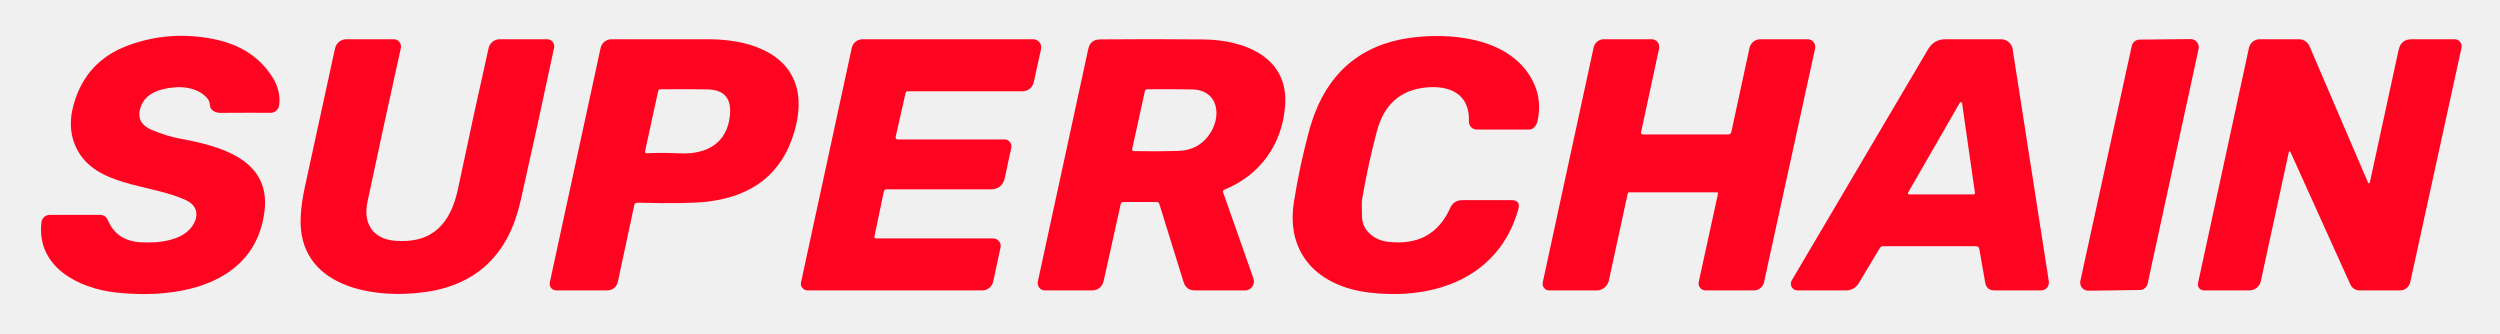
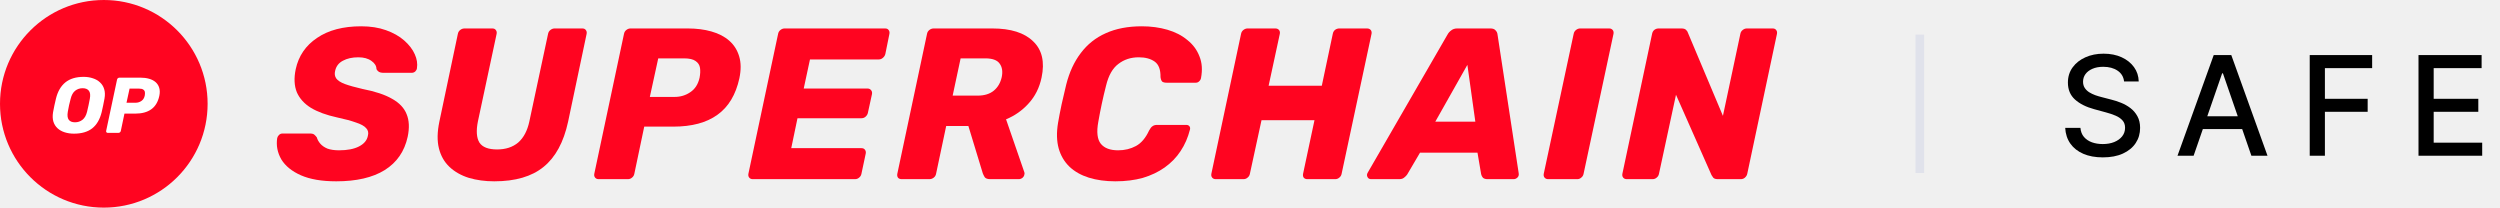
- <svg xmlns="http://www.w3.org/2000/svg" version="1.1" viewBox="0.00 0.00 637.00 85.00">
-   <path fill="#ff0420" d="   M 52.68 24.88   C 49.84 21.84 45.08 21.82 41.29 22.79   Q 36.54 24.02 35.63 28.01   Q 34.85 31.44 38.56 33.05   Q 42.22 34.64 45.91 35.33   C 56.02 37.21 69.08 40.56 67.39 53.90   C 64.98 72.92 44.92 76.23 29.59 74.54   C 19.78 73.46 9.26 67.89 10.55 56.66   A 2.16 2.15 -86.7 0 1 12.69 54.75   L 25.54 54.75   A 2.10 2.09 79.0 0 1 27.48 56.06   Q 29.64 61.37 35.90 61.74   C 40.43 62.00 47.00 61.36 49.37 57.01   C 50.72 54.53 50.01 52.25 47.49 51.06   C 38.19 46.64 23.41 47.79 19.02 36.73   Q 17.21 32.17 18.77 26.63   Q 21.87 15.57 32.61 11.59   Q 43.09 7.71 54.35 9.94   Q 64.79 12.00 69.64 20.02   C 70.82 21.98 71.48 24.55 71.13 26.86   A 2.22 2.21 -85.5 0 1 68.93 28.74   Q 63.20 28.71 56.19 28.76   C 55.00 28.77 53.55 28.17 53.48 26.78   Q 53.44 25.68 52.68 24.88   Z" />
-   <path fill="#ff0420" d="   M 374.28 30.94   C 374.55 23.84 369.27 21.71 363.34 22.29   Q 353.54 23.24 350.83 33.45   Q 348.56 41.98 347.07 50.75   Q 346.89 51.80 347.06 55.50   C 347.21 58.85 350.28 61.19 353.49 61.59   Q 365.00 63.02 369.49 53.03   Q 370.40 51.00 372.58 51.00   Q 378.72 51.00 385.08 50.99   Q 387.53 50.99 386.86 53.35   C 381.95 70.77 365.47 76.59 348.69 74.52   C 336.08 72.96 327.64 64.86 329.67 51.64   Q 331.04 42.70 333.54 33.42   Q 339.36 11.82 360.57 9.48   C 371.82 8.25 386.02 10.42 390.94 21.47   Q 392.87 25.79 391.75 30.90   Q 391.52 31.97 390.65 32.67   Q 390.24 33.00 389.72 33.00   L 376.26 33.00   A 1.98 1.98 0.0 0 1 374.28 30.94   Z" />
-   <path fill="#ff0420" d="   M 100.60 61.34   C 110.46 62.15 114.89 56.69 116.73 47.98   Q 120.65 29.34 124.49 12.27   A 2.91 2.90 -83.7 0 1 127.32 10.00   L 139.43 10.00   A 1.79 1.79 0.0 0 1 141.18 12.16   Q 136.95 32.17 132.62 51.30   Q 128.02 71.58 108.49 74.40   C 95.23 76.32 75.71 73.21 76.62 55.20   Q 76.80 51.67 77.71 47.49   Q 81.43 30.55 85.37 12.32   A 2.95 2.94 6.1 0 1 88.25 10.00   L 100.30 10.00   A 1.87 1.87 0.0 0 1 102.13 12.28   Q 97.92 31.24 93.63 51.44   C 92.49 56.77 94.86 60.86 100.60 61.34   Z" />
-   <path fill="#ff0420" d="   M 161.61 52.30   L 157.42 71.84   A 2.74 2.74 0.0 0 1 154.74 74.00   L 141.73 74.00   A 1.68 1.68 0.0 0 1 140.09 71.96   L 153.03 12.24   A 2.83 2.83 0.0 0 1 155.80 10.00   Q 167.24 10.00 180.43 10.00   C 195.13 10.00 207.37 16.79 202.35 33.73   Q 197.74 49.30 180.26 51.38   Q 175.31 51.97 162.44 51.65   Q 161.76 51.64 161.61 52.30   Z   M 164.36 38.55   A 0.42 0.41 4.7 0 0 164.79 39.05   Q 168.65 38.86 173.25 39.07   C 179.98 39.38 185.29 36.58 185.99 29.36   Q 186.62 22.90 180.28 22.78   Q 174.65 22.68 168.33 22.75   Q 167.80 22.75 167.69 23.26   L 164.36 38.55   Z" />
-   <path fill="#ff0420" d="   M 223.23 60.75   L 253.06 60.75   A 1.92 1.91 6.0 0 1 254.94 63.06   L 253.07 71.74   A 2.87 2.86 -83.9 0 1 250.27 74.00   L 205.72 74.00   A 1.55 1.52 -26.6 0 1 204.82 73.71   Q 203.87 73.02 204.10 71.95   Q 210.66 41.63 217.03 12.22   A 2.81 2.81 0.0 0 1 219.78 10.00   L 263.25 10.00   A 2.06 2.06 0.0 0 1 265.26 12.50   L 263.40 20.96   A 2.92 2.91 6.1 0 1 260.55 23.25   L 231.31 23.25   Q 230.84 23.25 230.74 23.71   L 228.23 34.80   Q 228.07 35.53 228.81 35.53   L 255.97 35.53   A 1.75 1.74 -83.6 0 1 257.67 37.66   Q 256.87 41.30 256.05 45.22   Q 255.42 48.26 252.36 48.25   Q 239.82 48.25 225.87 48.25   Q 225.32 48.25 225.20 48.79   L 222.81 60.24   Q 222.71 60.75 223.23 60.75   Z" />
-   <path fill="#ff0420" d="   M 311.67 49.08   L 319.38 70.95   A 2.29 2.28 80.2 0 1 317.23 74.00   L 304.48 74.00   Q 302.24 74.00 301.58 71.87   L 295.38 51.92   A 0.65 0.64 -8.5 0 0 294.76 51.47   L 286.23 51.48   Q 285.67 51.48 285.55 52.03   L 281.19 71.69   A 2.96 2.95 -83.6 0 1 278.31 74.00   L 266.26 74.00   A 1.86 1.86 0.0 0 1 264.44 71.75   L 277.29 12.48   Q 277.81 10.07 280.28 10.04   Q 293.20 9.92 306.67 10.05   C 316.97 10.16 328.34 14.46 327.46 26.84   C 326.74 36.82 321.08 44.58 312.01 48.32   Q 311.48 48.54 311.67 49.08   Z   M 308.61 33.53   C 311.27 29.03 310.16 22.89 303.75 22.78   Q 298.37 22.69 292.34 22.74   Q 291.82 22.74 291.71 23.25   L 288.47 38.02   A 0.40 0.40 0.0 0 0 288.85 38.50   Q 294.53 38.62 300.12 38.46   Q 305.80 38.29 308.61 33.53   Z" />
-   <path fill="#ff0420" d="   M 418.67 34.26   L 440.30 34.26   Q 441.01 34.26 441.16 33.57   L 445.77 12.23   A 2.82 2.82 0.0 0 1 448.53 10.00   L 460.59 10.00   A 1.94 1.94 0.0 0 1 462.49 12.35   L 449.48 71.89   A 2.68 2.67 -83.8 0 1 446.87 74.00   L 434.58 74.00   A 1.78 1.78 0.0 0 1 432.84 71.83   L 437.76 49.29   A 0.24 0.23 6.7 0 0 437.53 49.00   L 415.14 49.00   A 0.41 0.41 0.0 0 0 414.74 49.32   L 409.94 71.46   A 3.22 3.22 0.0 0 1 406.79 74.00   L 394.73 74.00   A 1.68 1.68 0.0 0 1 393.09 71.96   L 406.06 12.09   A 2.66 2.65 6.0 0 1 408.66 10.00   L 420.85 10.00   A 1.94 1.93 -83.9 0 1 422.74 12.35   L 418.16 33.64   Q 418.03 34.26 418.67 34.26   Z" />
-   <path fill="#ff0420" d="   M 503.47 62.74   L 479.79 62.74   Q 479.25 62.74 478.98 63.20   L 473.57 72.21   A 3.68 3.68 0.0 0 1 470.41 74.00   L 458.01 74.00   A 1.70 1.70 0.0 0 1 456.54 71.44   Q 473.97 41.86 491.28 12.54   Q 492.78 10.01 495.70 10.00   Q 502.77 9.99 509.92 10.01   A 2.95 2.95 0.0 0 1 512.82 12.50   L 522.04 71.68   A 2.01 2.00 85.6 0 1 520.06 74.00   L 508.23 74.00   Q 506.17 74.00 505.82 71.98   L 504.34 63.47   Q 504.21 62.74 503.47 62.74   Z   M 486.19 49.06   A 0.32 0.32 0.0 0 0 486.46 49.54   L 502.90 49.53   A 0.32 0.32 0.0 0 0 503.22 49.16   L 499.94 26.31   A 0.32 0.32 0.0 0 0 499.35 26.19   L 486.19 49.06   Z" />
-   <path fill="#ff0420" d="   M 560.20 12.47   L 547.22 72.26   A 2.07 2.07 0.0 0 1 545.22 73.89   L 532.13 74.07   A 2.07 2.07 0.0 0 1 530.08 71.55   L 543.17 11.72   A 2.07 2.07 0.0 0 1 545.17 10.09   L 558.15 9.96   A 2.07 2.07 0.0 0 1 560.20 12.47   Z" />
-   <path fill="#ff0420" d="   M 583.15 38.95   L 576.06 71.64   A 3.00 2.99 6.1 0 1 573.13 74.00   L 561.61 74.00   A 1.58 1.47 5.7 0 1 560.04 72.22   L 573.03 12.22   A 2.81 2.81 0.0 0 1 575.78 10.00   L 585.77 10.00   A 2.93 2.92 -11.6 0 1 588.46 11.77   L 603.26 46.26   Q 603.68 47.22 603.90 46.20   L 611.17 12.71   Q 611.76 10.00 614.53 10.00   L 625.43 10.00   A 1.80 1.80 0.0 0 1 627.19 12.18   L 614.14 71.88   A 2.70 2.69 6.1 0 1 611.50 74.00   L 601.21 74.00   A 2.57 2.56 -12.1 0 1 598.87 72.49   L 583.68 38.89   Q 583.33 38.13 583.15 38.95   Z" />
+ <svg xmlns="http://www.w3.org/2000/svg" width="289" height="24" viewBox="0 0 289 24" fill="none">
+   <circle cx="12" cy="12" r="12" fill="#FF0420" />
+   <path d="M12.453 15.36C12.393 15.36 12.344 15.339 12.307 15.296C12.271 15.254 12.259 15.199 12.271 15.132L13.53 9.204C13.542 9.137 13.575 9.082 13.63 9.04C13.684 8.997 13.742 8.976 13.803 8.976H16.229C16.6 8.976 16.934 9.019 17.232 9.104C17.536 9.189 17.788 9.32 17.989 9.496C18.19 9.672 18.33 9.894 18.409 10.162C18.488 10.423 18.491 10.73 18.418 11.083C18.266 11.782 17.956 12.299 17.488 12.633C17.026 12.967 16.402 13.135 15.618 13.135H14.387L13.967 15.132C13.955 15.199 13.922 15.254 13.867 15.296C13.818 15.339 13.761 15.36 13.694 15.36H12.453ZM14.624 11.876H15.673C15.922 11.876 16.144 11.809 16.338 11.675C16.539 11.542 16.67 11.338 16.731 11.065C16.761 10.906 16.767 10.767 16.749 10.645C16.731 10.523 16.667 10.426 16.557 10.353C16.454 10.28 16.293 10.244 16.074 10.244H14.979L14.624 11.876Z" fill="white" />
+   <path d="M8.551 15.451C8.168 15.451 7.812 15.399 7.484 15.296C7.155 15.193 6.879 15.038 6.654 14.831C6.429 14.624 6.268 14.366 6.17 14.056C6.079 13.746 6.067 13.384 6.134 12.971C6.183 12.709 6.234 12.448 6.289 12.186C6.35 11.925 6.411 11.66 6.471 11.393C6.672 10.572 7.034 9.949 7.557 9.523C8.08 9.098 8.785 8.885 9.672 8.885C10.056 8.885 10.408 8.94 10.73 9.049C11.059 9.152 11.335 9.31 11.56 9.523C11.791 9.736 11.953 9.997 12.044 10.307C12.141 10.618 12.153 10.979 12.08 11.393C12.038 11.66 11.986 11.925 11.925 12.186C11.87 12.448 11.813 12.709 11.752 12.971C11.545 13.803 11.18 14.427 10.657 14.84C10.135 15.248 9.432 15.451 8.551 15.451ZM8.669 14.138C8.998 14.138 9.286 14.041 9.536 13.846C9.785 13.652 9.961 13.341 10.065 12.916C10.132 12.648 10.189 12.396 10.238 12.159C10.293 11.922 10.341 11.675 10.384 11.42C10.463 10.995 10.426 10.684 10.274 10.49C10.122 10.295 9.882 10.198 9.554 10.198C9.226 10.198 8.937 10.295 8.688 10.49C8.444 10.684 8.271 10.995 8.168 11.42C8.101 11.675 8.04 11.922 7.985 12.159C7.937 12.396 7.888 12.648 7.839 12.916C7.766 13.341 7.803 13.652 7.949 13.846C8.095 14.041 8.335 14.138 8.669 14.138Z" fill="white" />
+   <path d="M188.045 20.711C187.879 20.711 187.746 20.653 187.647 20.537C187.547 20.421 187.514 20.271 187.547 20.089L190.982 3.911C191.015 3.729 191.098 3.579 191.231 3.463C191.38 3.347 191.546 3.289 191.729 3.289H194.367C194.632 3.289 194.815 3.347 194.914 3.463C195.03 3.579 195.097 3.679 195.113 3.762L199.17 13.394L201.186 3.911C201.219 3.729 201.311 3.579 201.46 3.463C201.609 3.347 201.767 3.289 201.933 3.289H204.92C205.102 3.289 205.235 3.347 205.318 3.463C205.417 3.579 205.451 3.729 205.417 3.911L201.983 20.089C201.95 20.255 201.858 20.404 201.709 20.537C201.576 20.653 201.419 20.711 201.236 20.711H198.598C198.332 20.711 198.15 20.653 198.05 20.537C197.951 20.404 197.884 20.305 197.851 20.238L193.745 10.955L191.778 20.089C191.745 20.271 191.654 20.421 191.505 20.537C191.372 20.653 191.214 20.711 191.032 20.711H188.045Z" fill="#FF0420" />
+   <path d="M178.98 20.711C178.797 20.711 178.656 20.653 178.557 20.537C178.457 20.421 178.424 20.271 178.457 20.089L181.917 3.911C181.95 3.729 182.041 3.579 182.191 3.463C182.34 3.347 182.498 3.289 182.664 3.289H186.024C186.189 3.289 186.322 3.347 186.422 3.463C186.521 3.579 186.554 3.729 186.521 3.911L183.062 20.089C183.029 20.271 182.937 20.421 182.788 20.537C182.655 20.653 182.506 20.711 182.34 20.711H178.98Z" fill="#FF0420" />
+   <path d="M158.503 20.711C158.304 20.711 158.163 20.628 158.08 20.462C157.997 20.296 158.005 20.13 158.105 19.965L167.339 3.986C167.438 3.803 167.579 3.646 167.762 3.513C167.944 3.364 168.177 3.289 168.459 3.289H172.292C172.574 3.289 172.773 3.364 172.889 3.513C173.022 3.646 173.096 3.803 173.113 3.986L175.552 19.965C175.602 20.197 175.56 20.379 175.428 20.512C175.295 20.645 175.146 20.711 174.98 20.711H171.968C171.719 20.711 171.537 20.653 171.421 20.537C171.321 20.421 171.255 20.288 171.221 20.139L170.798 17.65H164.153L162.66 20.189C162.577 20.305 162.461 20.421 162.311 20.537C162.179 20.653 161.988 20.711 161.739 20.711H158.503ZM165.92 14.066H170.549L169.629 7.495L165.92 14.066Z" fill="#FF0420" />
+   <path d="M140.531 20.711C140.365 20.711 140.232 20.653 140.132 20.537C140.033 20.421 140 20.271 140.033 20.089L143.467 3.911C143.501 3.729 143.592 3.579 143.741 3.463C143.891 3.347 144.048 3.289 144.214 3.289H147.425C147.607 3.289 147.748 3.347 147.848 3.463C147.947 3.579 147.981 3.729 147.947 3.911L146.653 9.909H152.801L154.07 3.911C154.103 3.729 154.186 3.579 154.319 3.463C154.468 3.347 154.634 3.289 154.817 3.289H158.027C158.21 3.289 158.351 3.347 158.451 3.463C158.55 3.579 158.583 3.729 158.55 3.911L155.091 20.089C155.057 20.271 154.966 20.421 154.817 20.537C154.684 20.653 154.526 20.711 154.344 20.711H151.133C150.951 20.711 150.81 20.653 150.71 20.537C150.627 20.421 150.602 20.271 150.635 20.089L151.955 13.892H145.832L144.488 20.089C144.455 20.271 144.363 20.421 144.214 20.537C144.081 20.653 143.924 20.711 143.741 20.711H140.531Z" fill="#FF0420" />
+   <path d="M128.928 20.96C127.8 20.96 126.779 20.819 125.867 20.537C124.971 20.255 124.224 19.832 123.627 19.268C123.029 18.687 122.615 17.982 122.382 17.152C122.15 16.306 122.125 15.327 122.308 14.215C122.424 13.535 122.565 12.805 122.731 12.025C122.913 11.245 123.087 10.498 123.253 9.785C123.618 8.341 124.183 7.122 124.946 6.126C125.709 5.114 126.671 4.351 127.833 3.836C129.011 3.305 130.396 3.04 131.989 3.04C133.051 3.04 134.039 3.173 134.951 3.438C135.864 3.704 136.635 4.102 137.266 4.633C137.913 5.147 138.378 5.778 138.66 6.524C138.958 7.255 139.016 8.092 138.834 9.038C138.801 9.188 138.726 9.312 138.61 9.412C138.51 9.511 138.386 9.561 138.236 9.561H134.852C134.636 9.561 134.47 9.519 134.354 9.436C134.254 9.337 134.188 9.163 134.155 8.914C134.171 8.051 133.947 7.454 133.483 7.122C133.018 6.79 132.404 6.624 131.641 6.624C130.728 6.624 129.94 6.881 129.276 7.396C128.613 7.893 128.14 8.731 127.858 9.909C127.509 11.27 127.211 12.664 126.962 14.091C126.746 15.269 126.846 16.115 127.26 16.629C127.675 17.127 128.339 17.376 129.252 17.376C130.015 17.376 130.703 17.21 131.317 16.878C131.931 16.546 132.437 15.949 132.836 15.086C132.968 14.837 133.101 14.671 133.234 14.588C133.367 14.489 133.541 14.439 133.756 14.439H137.141C137.291 14.439 137.407 14.489 137.49 14.588C137.573 14.688 137.598 14.812 137.564 14.962C137.332 15.891 136.967 16.729 136.469 17.476C135.988 18.206 135.374 18.836 134.628 19.367C133.898 19.881 133.06 20.28 132.114 20.562C131.168 20.827 130.106 20.96 128.928 20.96Z" fill="#FF0420" />
+   <path d="M104.228 20.711C104.046 20.711 103.905 20.653 103.805 20.537C103.722 20.421 103.697 20.271 103.73 20.089L107.165 3.911C107.198 3.729 107.289 3.579 107.439 3.463C107.588 3.347 107.754 3.289 107.937 3.289H114.706C116.847 3.289 118.423 3.787 119.435 4.782C120.464 5.761 120.788 7.155 120.406 8.964C120.157 10.142 119.659 11.137 118.913 11.95C118.183 12.763 117.311 13.377 116.299 13.792L118.415 19.915C118.431 19.965 118.44 20.006 118.44 20.039C118.44 20.072 118.431 20.122 118.415 20.189C118.398 20.321 118.324 20.446 118.191 20.562C118.058 20.661 117.917 20.711 117.768 20.711H114.482C114.167 20.711 113.951 20.637 113.835 20.487C113.736 20.321 113.661 20.172 113.611 20.039L111.944 14.564H109.38L108.21 20.089C108.177 20.271 108.086 20.421 107.937 20.537C107.787 20.653 107.621 20.711 107.439 20.711H104.228ZM110.127 11.054H113.014C113.794 11.054 114.416 10.863 114.881 10.482C115.345 10.1 115.652 9.577 115.801 8.914C115.934 8.267 115.851 7.744 115.553 7.346C115.271 6.948 114.723 6.748 113.91 6.748H111.048L110.127 11.054Z" fill="#FF0420" />
+   <path d="M87.013 20.711C86.847 20.711 86.714 20.653 86.614 20.537C86.515 20.421 86.482 20.271 86.515 20.089L89.95 3.911C89.983 3.729 90.074 3.579 90.223 3.463C90.373 3.347 90.53 3.289 90.696 3.289H102.319C102.502 3.289 102.635 3.347 102.718 3.463C102.817 3.579 102.85 3.729 102.817 3.911L102.344 6.251C102.294 6.433 102.195 6.583 102.046 6.699C101.913 6.815 101.755 6.873 101.573 6.873H93.633L92.911 10.233H100.278C100.461 10.233 100.602 10.299 100.702 10.432C100.801 10.548 100.834 10.697 100.801 10.88L100.328 13.045C100.295 13.211 100.204 13.361 100.054 13.493C99.922 13.61 99.764 13.668 99.582 13.668H92.189L91.468 17.127H99.582C99.764 17.127 99.897 17.185 99.98 17.301C100.079 17.418 100.112 17.567 100.079 17.749L99.582 20.089C99.548 20.271 99.457 20.421 99.308 20.537C99.175 20.653 99.017 20.711 98.835 20.711H87.013Z" fill="#FF0420" />
+   <path d="M69.198 20.711C69.032 20.711 68.899 20.653 68.799 20.537C68.7 20.421 68.667 20.271 68.7 20.089L72.135 3.911C72.168 3.729 72.259 3.579 72.408 3.463C72.558 3.347 72.715 3.289 72.881 3.289H79.502C80.514 3.289 81.426 3.405 82.239 3.637C83.069 3.87 83.758 4.226 84.305 4.708C84.853 5.189 85.234 5.794 85.45 6.524C85.666 7.238 85.674 8.076 85.475 9.038C85.06 10.946 84.214 12.357 82.936 13.269C81.675 14.182 79.975 14.638 77.834 14.638H74.474L73.329 20.089C73.296 20.271 73.205 20.421 73.055 20.537C72.923 20.653 72.765 20.711 72.582 20.711H69.198ZM75.121 11.204H77.983C78.664 11.204 79.269 11.021 79.8 10.656C80.348 10.291 80.705 9.735 80.871 8.988C80.954 8.557 80.97 8.175 80.92 7.844C80.871 7.512 80.696 7.246 80.398 7.047C80.116 6.848 79.676 6.748 79.079 6.748H76.092L75.121 11.204Z" fill="#FF0420" />
+   <path d="M57.136 20.96C56.074 20.96 55.095 20.827 54.199 20.562C53.303 20.28 52.557 19.857 51.959 19.293C51.362 18.728 50.956 18.015 50.74 17.152C50.524 16.289 50.541 15.261 50.79 14.066L52.93 3.911C52.963 3.729 53.054 3.579 53.204 3.463C53.353 3.347 53.519 3.289 53.702 3.289H56.912C57.095 3.289 57.227 3.347 57.31 3.463C57.41 3.579 57.443 3.729 57.41 3.911L55.245 14.041C55.029 15.119 55.087 15.932 55.419 16.48C55.767 17.011 56.448 17.276 57.46 17.276C58.455 17.276 59.268 17.011 59.899 16.48C60.529 15.932 60.961 15.119 61.193 14.041L63.358 3.911C63.392 3.729 63.483 3.579 63.632 3.463C63.782 3.347 63.939 3.289 64.105 3.289H67.316C67.498 3.289 67.631 3.347 67.714 3.463C67.814 3.579 67.847 3.729 67.814 3.911L65.673 14.066C65.159 16.439 64.213 18.181 62.836 19.293C61.475 20.404 59.575 20.96 57.136 20.96Z" fill="#FF0420" />
+   <path d="M38.865 20.96C37.206 20.96 35.845 20.728 34.783 20.263C33.738 19.799 32.983 19.185 32.518 18.421C32.07 17.642 31.913 16.82 32.045 15.957C32.079 15.825 32.145 15.709 32.245 15.609C32.361 15.493 32.493 15.435 32.643 15.435H35.829C36.061 15.435 36.227 15.476 36.326 15.559C36.426 15.642 36.526 15.75 36.625 15.883C36.691 16.132 36.824 16.372 37.023 16.605C37.222 16.837 37.496 17.028 37.845 17.177C38.21 17.31 38.658 17.376 39.189 17.376C40.151 17.376 40.922 17.227 41.503 16.928C42.084 16.629 42.424 16.223 42.524 15.709C42.623 15.343 42.557 15.045 42.325 14.812C42.109 14.564 41.719 14.348 41.155 14.165C40.607 13.966 39.869 13.767 38.94 13.568C37.728 13.303 36.733 12.938 35.953 12.473C35.173 11.992 34.626 11.386 34.31 10.656C34.012 9.909 33.97 9.022 34.186 7.993C34.518 6.466 35.339 5.263 36.65 4.384C37.961 3.488 39.661 3.04 41.752 3.04C42.831 3.04 43.785 3.189 44.614 3.488C45.461 3.787 46.166 4.185 46.73 4.683C47.294 5.18 47.701 5.711 47.95 6.276C48.198 6.823 48.281 7.362 48.198 7.893C48.182 8.026 48.115 8.151 47.999 8.267C47.883 8.366 47.75 8.416 47.601 8.416H44.266C44.1 8.416 43.951 8.383 43.818 8.316C43.702 8.25 43.602 8.142 43.519 7.993C43.519 7.628 43.328 7.313 42.947 7.047C42.565 6.765 42.059 6.624 41.429 6.624C40.715 6.624 40.118 6.757 39.637 7.022C39.155 7.271 38.857 7.661 38.741 8.192C38.658 8.524 38.699 8.814 38.865 9.063C39.048 9.312 39.379 9.528 39.861 9.71C40.358 9.893 41.039 10.084 41.901 10.283C43.362 10.565 44.507 10.946 45.336 11.428C46.166 11.892 46.722 12.481 47.004 13.195C47.302 13.908 47.344 14.779 47.128 15.808C46.763 17.5 45.875 18.786 44.465 19.666C43.071 20.529 41.205 20.96 38.865 20.96Z" fill="#FF0420" />
+   <line x1="221.93" y1="4" x2="221.93" y2="20" stroke="#E0E2EB" />
+   <path d="M245.544 9.42C245.483 8.883 245.233 8.466 244.794 8.17C244.355 7.871 243.802 7.722 243.135 7.722C242.658 7.722 242.245 7.797 241.896 7.949C241.548 8.097 241.277 8.301 241.084 8.562C240.894 8.82 240.8 9.114 240.8 9.443C240.8 9.72 240.864 9.958 240.993 10.159C241.125 10.36 241.298 10.528 241.51 10.665C241.726 10.797 241.957 10.909 242.203 11C242.449 11.087 242.686 11.159 242.913 11.216L244.05 11.511C244.421 11.602 244.802 11.725 245.192 11.881C245.582 12.036 245.944 12.241 246.277 12.494C246.61 12.748 246.879 13.062 247.084 13.438C247.292 13.812 247.396 14.261 247.396 14.784C247.396 15.443 247.226 16.028 246.885 16.54C246.548 17.051 246.057 17.454 245.413 17.75C244.773 18.046 243.998 18.193 243.089 18.193C242.218 18.193 241.464 18.055 240.828 17.778C240.192 17.502 239.694 17.11 239.334 16.602C238.974 16.091 238.775 15.485 238.737 14.784H240.498C240.533 15.204 240.669 15.555 240.908 15.835C241.15 16.112 241.459 16.318 241.834 16.454C242.212 16.587 242.627 16.653 243.078 16.653C243.574 16.653 244.016 16.576 244.402 16.421C244.792 16.261 245.099 16.042 245.322 15.761C245.546 15.477 245.658 15.146 245.658 14.767C245.658 14.422 245.559 14.14 245.362 13.921C245.169 13.701 244.906 13.519 244.572 13.375C244.243 13.231 243.87 13.104 243.453 12.994L242.078 12.619C241.146 12.366 240.408 11.992 239.862 11.5C239.32 11.008 239.05 10.356 239.05 9.545C239.05 8.875 239.231 8.29 239.595 7.79C239.959 7.29 240.451 6.902 241.072 6.625C241.694 6.345 242.394 6.205 243.175 6.205C243.962 6.205 244.658 6.343 245.26 6.619C245.866 6.896 246.343 7.277 246.692 7.761C247.04 8.242 247.222 8.795 247.237 9.42H245.544ZM253.583 18H251.72L255.907 6.364H257.936L262.123 18H260.26L256.97 8.477H256.879L253.583 18ZM253.896 13.443H259.941V14.921H253.896V13.443ZM267.004 18V6.364H274.22V7.875H268.759V11.421H273.702V12.926H268.759V18H267.004ZM279.579 18V6.364H286.874V7.875H281.334V11.421H286.493V12.926H281.334V16.489H286.942V18H279.579Z" fill="currentColor" />
</svg>
